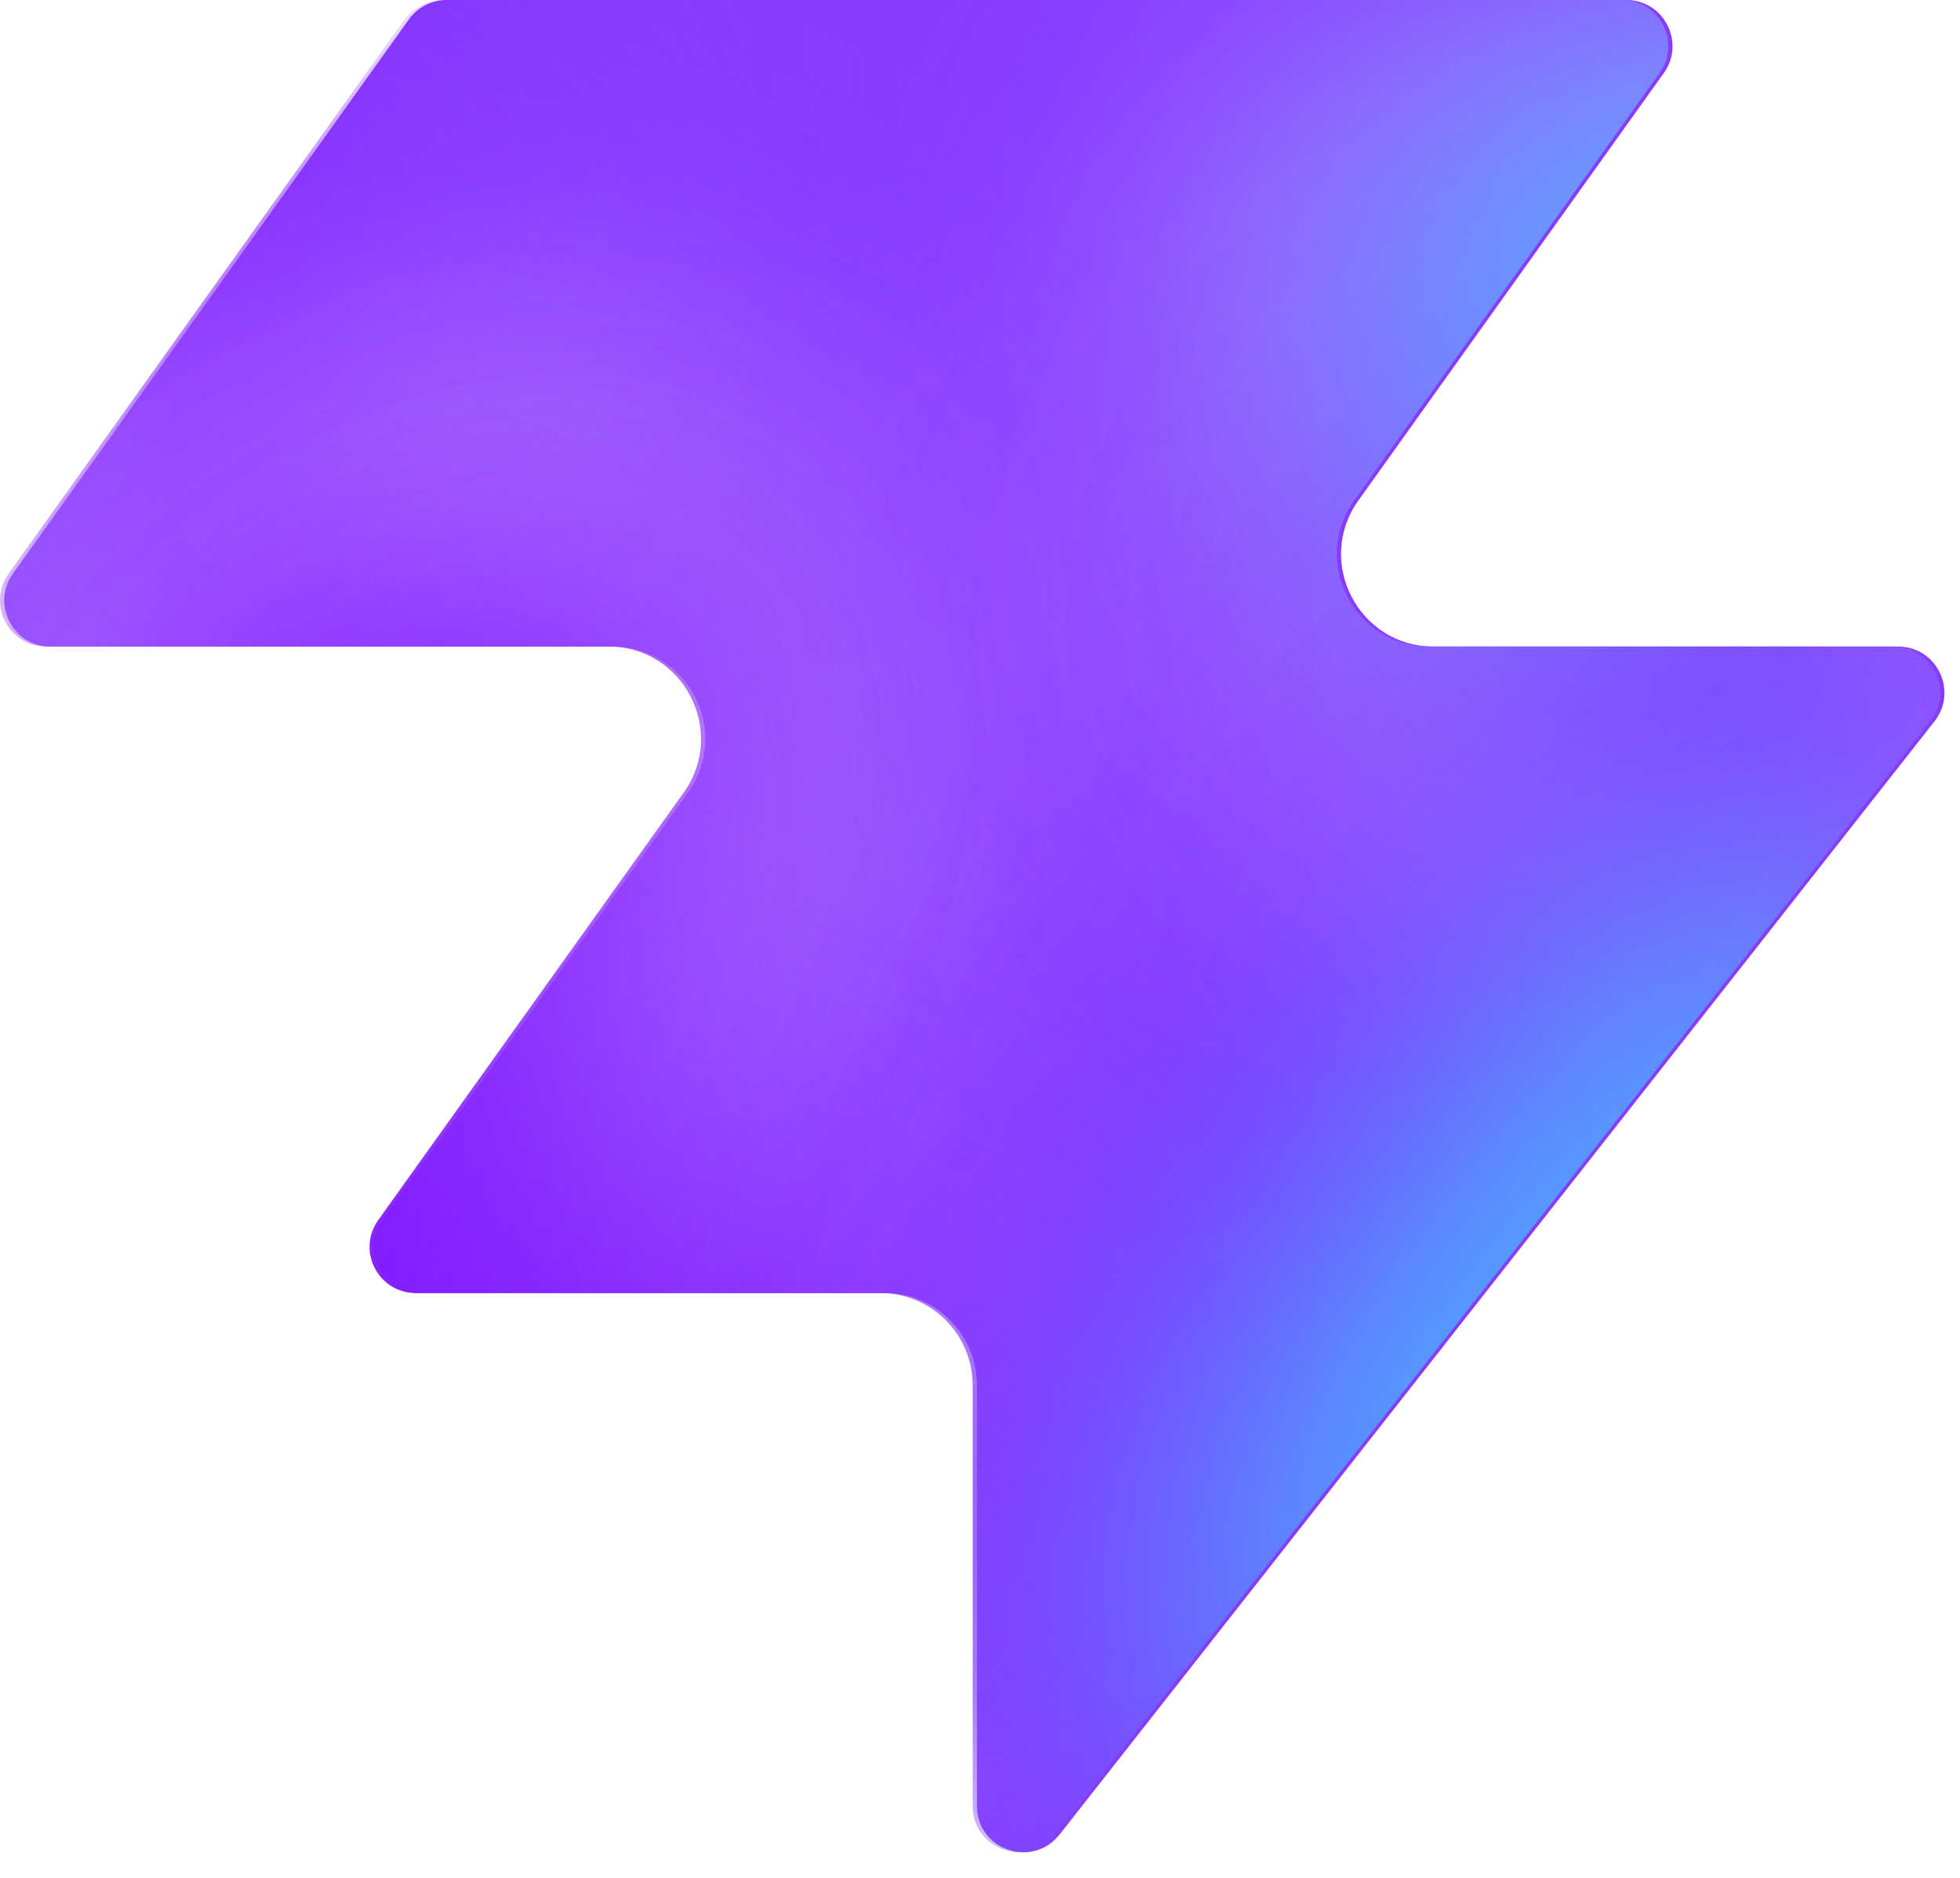
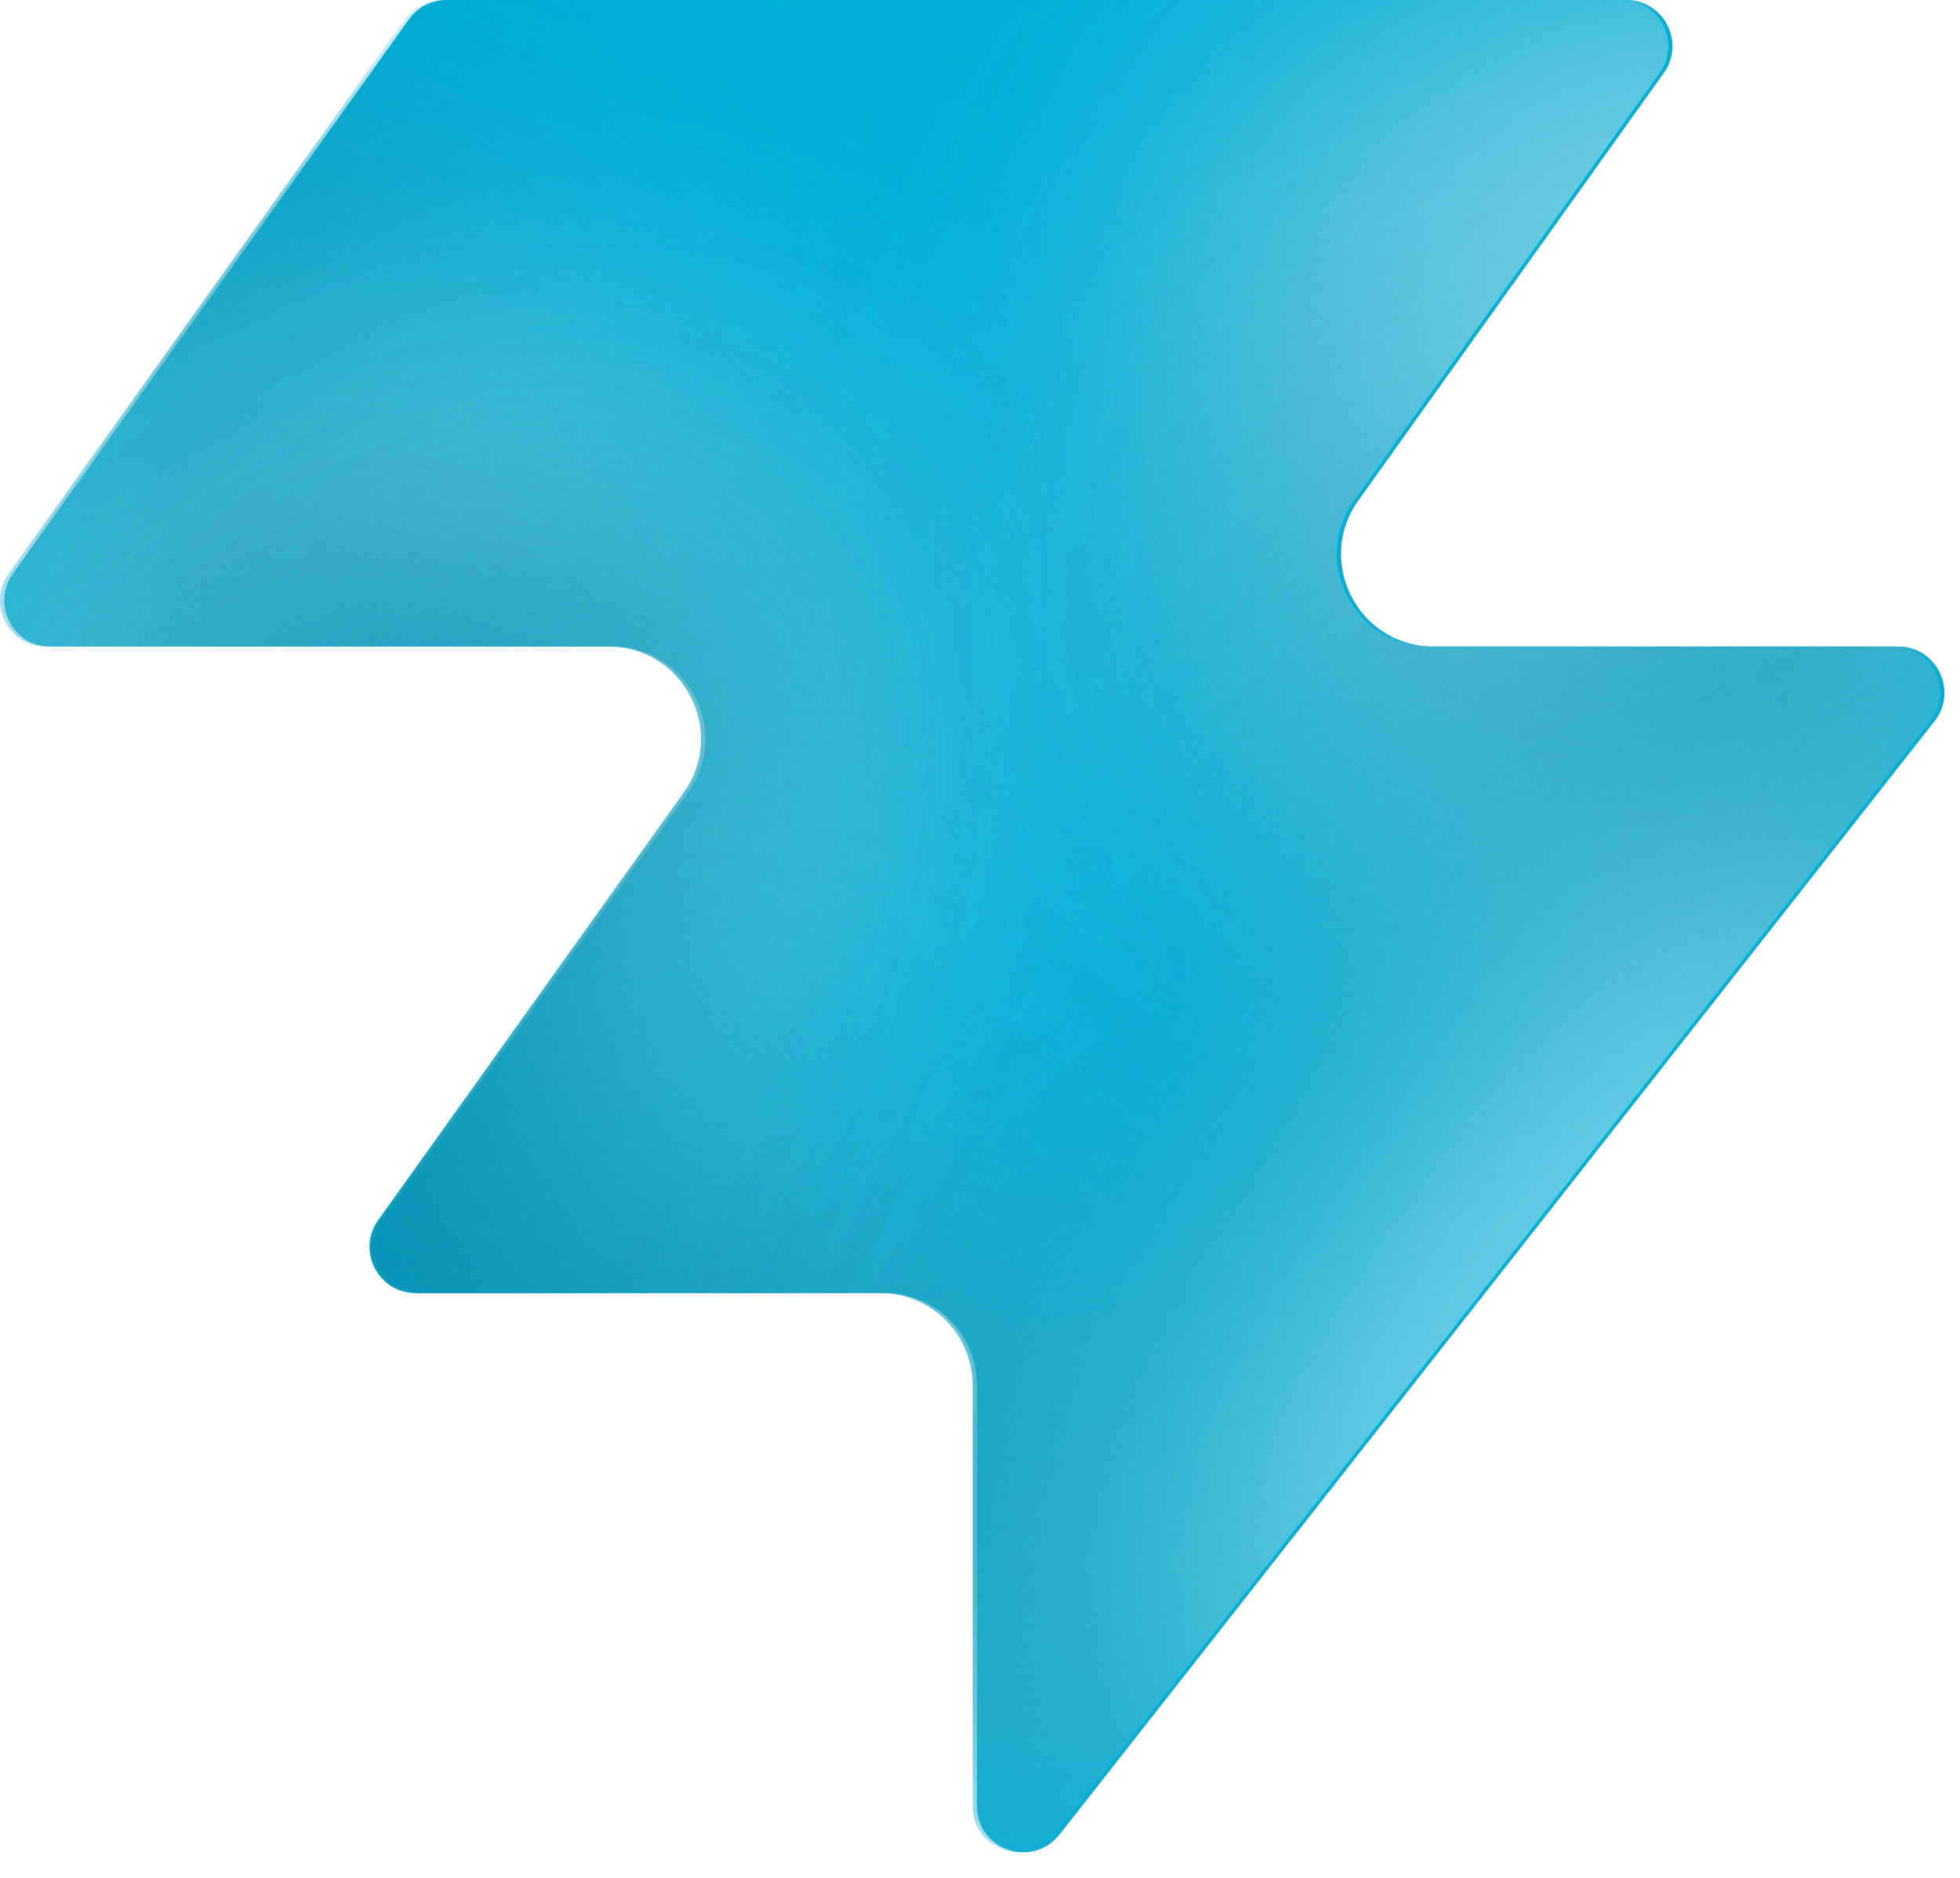
<svg xmlns="http://www.w3.org/2000/svg" width="48" height="46" fill="none" viewBox="0 0 48 46">
-   <path fill="#863bff" d="M25.946 44.938c-.664.845-2.021.375-2.021-.698V33.937a2.26 2.26 0 0 0-2.262-2.262H10.287c-.92 0-1.456-1.04-.92-1.788l7.48-10.471c1.07-1.497 0-3.578-1.842-3.578H1.237c-.92 0-1.456-1.04-.92-1.788L10.013.474c.214-.297.556-.474.92-.474h28.894c.92 0 1.456 1.04.92 1.788l-7.48 10.471c-1.07 1.498 0 3.579 1.842 3.579h11.377c.943 0 1.473 1.088.89 1.83L25.947 44.94z" style="fill:#863bff;fill:color(display-p3 .525 .23 1);fill-opacity:1" />
+   <path fill="#00afd7" d="M25.946 44.938c-.664.845-2.021.375-2.021-.698V33.937a2.26 2.26 0 0 0-2.262-2.262H10.287c-.92 0-1.456-1.04-.92-1.788l7.48-10.471c1.07-1.497 0-3.578-1.842-3.578H1.237c-.92 0-1.456-1.04-.92-1.788L10.013.474c.214-.297.556-.474.92-.474h28.894c.92 0 1.456 1.04.92 1.788l-7.48 10.471c-1.07 1.498 0 3.579 1.842 3.579h11.377c.943 0 1.473 1.088.89 1.83L25.947 44.94z" style="fill:#00afd7;fill:color(display-p3 .1 .68 .83);fill-opacity:1" />
  <mask id="a" width="48" height="46" x="0" y="0" maskUnits="userSpaceOnUse" style="mask-type:alpha">
    <path fill="#000" d="M25.842 44.938c-.664.844-2.021.375-2.021-.698V33.937a2.26 2.26 0 0 0-2.262-2.262H10.183c-.92 0-1.456-1.04-.92-1.788l7.48-10.471c1.07-1.498 0-3.579-1.842-3.579H1.133c-.92 0-1.456-1.04-.92-1.787L9.91.473c.214-.297.556-.474.92-.474h28.894c.92 0 1.456 1.04.92 1.788l-7.48 10.471c-1.07 1.498 0 3.578 1.842 3.578h11.377c.943 0 1.473 1.088.89 1.832L25.843 44.94z" style="fill:#000;fill-opacity:1" />
  </mask>
  <g mask="url(#a)">
    <g filter="url(#b)">
-       <ellipse cx="5.508" cy="14.704" fill="#ede6ff" rx="5.508" ry="14.704" style="fill:#ede6ff;fill:color(display-p3 .927 .903 1);fill-opacity:1" transform="matrix(.00324 1 1 -.00324 -4.47 31.516)" />
+       <ellipse cx="5.508" cy="14.704" fill="#e3f6fb" rx="5.508" ry="14.704" style="fill:#e3f6fb;fill:color(display-p3 .9 .96 .98);fill-opacity:1" transform="matrix(.00324 1 1 -.00324 -4.47 31.516)" />
    </g>
    <g filter="url(#c)">
-       <ellipse cx="10.399" cy="29.851" fill="#ede6ff" rx="10.399" ry="29.851" style="fill:#ede6ff;fill:color(display-p3 .927 .903 1);fill-opacity:1" transform="matrix(.00324 1 1 -.00324 -39.328 7.883)" />
+       <ellipse cx="10.399" cy="29.851" fill="#e3f6fb" rx="10.399" ry="29.851" style="fill:#e3f6fb;fill:color(display-p3 .9 .96 .98);fill-opacity:1" transform="matrix(.00324 1 1 -.00324 -39.328 7.883)" />
    </g>
    <g filter="url(#d)">
-       <ellipse cx="5.508" cy="30.487" fill="#7e14ff" rx="5.508" ry="30.487" style="fill:#7e14ff;fill:color(display-p3 .492 .077 1);fill-opacity:1" transform="rotate(89.814 -25.913 -14.639)scale(1 -1)" />
+       <ellipse cx="5.508" cy="30.487" fill="#0090b3" rx="5.508" ry="30.487" style="fill:#0090b3;fill:color(display-p3 .05 .55 .69);fill-opacity:1" transform="rotate(89.814 -25.913 -14.639)scale(1 -1)" />
    </g>
    <g filter="url(#e)">
-       <ellipse cx="5.508" cy="30.599" fill="#7e14ff" rx="5.508" ry="30.599" style="fill:#7e14ff;fill:color(display-p3 .492 .077 1);fill-opacity:1" transform="rotate(89.814 -32.644 -3.334)scale(1 -1)" />
+       <ellipse cx="5.508" cy="30.599" fill="#0090b3" rx="5.508" ry="30.599" style="fill:#0090b3;fill:color(display-p3 .05 .55 .69);fill-opacity:1" transform="rotate(89.814 -32.644 -3.334)scale(1 -1)" />
    </g>
    <g filter="url(#f)">
-       <ellipse cx="5.508" cy="30.599" fill="#7e14ff" rx="5.508" ry="30.599" style="fill:#7e14ff;fill:color(display-p3 .492 .077 1);fill-opacity:1" transform="matrix(.00324 1 1 -.00324 -34.34 30.47)" />
+       <ellipse cx="5.508" cy="30.599" fill="#0090b3" rx="5.508" ry="30.599" style="fill:#0090b3;fill:color(display-p3 .05 .55 .69);fill-opacity:1" transform="matrix(.00324 1 1 -.00324 -34.34 30.47)" />
    </g>
    <g filter="url(#g)">
-       <ellipse cx="14.072" cy="22.078" fill="#ede6ff" rx="14.072" ry="22.078" style="fill:#ede6ff;fill:color(display-p3 .927 .903 1);fill-opacity:1" transform="rotate(93.35 24.506 48.493)scale(-1 1)" />
+       <ellipse cx="14.072" cy="22.078" fill="#e3f6fb" rx="14.072" ry="22.078" style="fill:#e3f6fb;fill:color(display-p3 .9 .96 .98);fill-opacity:1" transform="rotate(93.35 24.506 48.493)scale(-1 1)" />
    </g>
    <g filter="url(#h)">
-       <ellipse cx="3.47" cy="21.501" fill="#7e14ff" rx="3.47" ry="21.501" style="fill:#7e14ff;fill:color(display-p3 .492 .077 1);fill-opacity:1" transform="rotate(89.009 28.708 47.59)scale(-1 1)" />
+       <ellipse cx="3.47" cy="21.501" fill="#0090b3" rx="3.47" ry="21.501" style="fill:#0090b3;fill:color(display-p3 .05 .55 .69);fill-opacity:1" transform="rotate(89.009 28.708 47.59)scale(-1 1)" />
    </g>
    <g filter="url(#i)">
-       <ellipse cx="3.47" cy="21.501" fill="#7e14ff" rx="3.47" ry="21.501" style="fill:#7e14ff;fill:color(display-p3 .492 .077 1);fill-opacity:1" transform="rotate(89.009 28.708 47.59)scale(-1 1)" />
+       <ellipse cx="3.47" cy="21.501" fill="#0090b3" rx="3.47" ry="21.501" style="fill:#0090b3;fill:color(display-p3 .05 .55 .69);fill-opacity:1" transform="rotate(89.009 28.708 47.59)scale(-1 1)" />
    </g>
    <g filter="url(#j)">
-       <ellipse cx=".387" cy="8.972" fill="#7e14ff" rx="4.407" ry="29.108" style="fill:#7e14ff;fill:color(display-p3 .492 .077 1);fill-opacity:1" transform="rotate(39.51 .387 8.972)" />
+       <ellipse cx=".387" cy="8.972" fill="#0090b3" rx="4.407" ry="29.108" style="fill:#0090b3;fill:color(display-p3 .05 .55 .69);fill-opacity:1" transform="rotate(39.51 .387 8.972)" />
    </g>
    <g filter="url(#k)">
-       <ellipse cx="47.523" cy="-6.092" fill="#7e14ff" rx="4.407" ry="29.108" style="fill:#7e14ff;fill:color(display-p3 .492 .077 1);fill-opacity:1" transform="rotate(37.892 47.523 -6.092)" />
+       <ellipse cx="47.523" cy="-6.092" fill="#0090b3" rx="4.407" ry="29.108" style="fill:#0090b3;fill:color(display-p3 .05 .55 .69);fill-opacity:1" transform="rotate(37.892 47.523 -6.092)" />
    </g>
    <g filter="url(#l)">
-       <ellipse cx="41.412" cy="6.333" fill="#47bfff" rx="5.971" ry="9.665" style="fill:#47bfff;fill:color(display-p3 .28 .748 1);fill-opacity:1" transform="rotate(37.892 41.412 6.333)" />
+       <ellipse cx="41.412" cy="6.333" fill="#7fdbef" rx="5.971" ry="9.665" style="fill:#7fdbef;fill:color(display-p3 .55 .85 .93);fill-opacity:1" transform="rotate(37.892 41.412 6.333)" />
    </g>
    <g filter="url(#m)">
-       <ellipse cx="-1.879" cy="38.332" fill="#7e14ff" rx="4.407" ry="29.108" style="fill:#7e14ff;fill:color(display-p3 .492 .077 1);fill-opacity:1" transform="rotate(37.892 -1.88 38.332)" />
+       <ellipse cx="-1.879" cy="38.332" fill="#0090b3" rx="4.407" ry="29.108" style="fill:#0090b3;fill:color(display-p3 .05 .55 .69);fill-opacity:1" transform="rotate(37.892 -1.88 38.332)" />
    </g>
    <g filter="url(#n)">
-       <ellipse cx="-1.879" cy="38.332" fill="#7e14ff" rx="4.407" ry="29.108" style="fill:#7e14ff;fill:color(display-p3 .492 .077 1);fill-opacity:1" transform="rotate(37.892 -1.88 38.332)" />
+       <ellipse cx="-1.879" cy="38.332" fill="#0090b3" rx="4.407" ry="29.108" style="fill:#0090b3;fill:color(display-p3 .05 .55 .69);fill-opacity:1" transform="rotate(37.892 -1.88 38.332)" />
    </g>
    <g filter="url(#o)">
-       <ellipse cx="35.651" cy="29.907" fill="#7e14ff" rx="4.407" ry="29.108" style="fill:#7e14ff;fill:color(display-p3 .492 .077 1);fill-opacity:1" transform="rotate(37.892 35.651 29.907)" />
+       <ellipse cx="35.651" cy="29.907" fill="#0090b3" rx="4.407" ry="29.108" style="fill:#0090b3;fill:color(display-p3 .05 .55 .69);fill-opacity:1" transform="rotate(37.892 35.651 29.907)" />
    </g>
    <g filter="url(#p)">
-       <ellipse cx="38.418" cy="32.4" fill="#47bfff" rx="5.971" ry="15.297" style="fill:#47bfff;fill:color(display-p3 .28 .748 1);fill-opacity:1" transform="rotate(37.892 38.418 32.4)" />
+       <ellipse cx="38.418" cy="32.4" fill="#7fdbef" rx="5.971" ry="15.297" style="fill:#7fdbef;fill:color(display-p3 .55 .85 .93);fill-opacity:1" transform="rotate(37.892 38.418 32.4)" />
    </g>
  </g>
  <defs>
    <filter id="b" width="60.045" height="41.654" x="-19.77" y="16.149" color-interpolation-filters="sRGB" filterUnits="userSpaceOnUse">
      <feFlood flood-opacity="0" result="BackgroundImageFix" />
      <feBlend in="SourceGraphic" in2="BackgroundImageFix" result="shape" />
      <feGaussianBlur result="effect1_foregroundBlur_2002_17158" stdDeviation="7.659" />
    </filter>
    <filter id="c" width="90.34" height="51.437" x="-54.613" y="-7.533" color-interpolation-filters="sRGB" filterUnits="userSpaceOnUse">
      <feFlood flood-opacity="0" result="BackgroundImageFix" />
      <feBlend in="SourceGraphic" in2="BackgroundImageFix" result="shape" />
      <feGaussianBlur result="effect1_foregroundBlur_2002_17158" stdDeviation="7.659" />
    </filter>
    <filter id="d" width="79.355" height="29.4" x="-49.64" y="2.03" color-interpolation-filters="sRGB" filterUnits="userSpaceOnUse">
      <feFlood flood-opacity="0" result="BackgroundImageFix" />
      <feBlend in="SourceGraphic" in2="BackgroundImageFix" result="shape" />
      <feGaussianBlur result="effect1_foregroundBlur_2002_17158" stdDeviation="4.596" />
    </filter>
    <filter id="e" width="79.579" height="29.4" x="-45.045" y="20.029" color-interpolation-filters="sRGB" filterUnits="userSpaceOnUse">
      <feFlood flood-opacity="0" result="BackgroundImageFix" />
      <feBlend in="SourceGraphic" in2="BackgroundImageFix" result="shape" />
      <feGaussianBlur result="effect1_foregroundBlur_2002_17158" stdDeviation="4.596" />
    </filter>
    <filter id="f" width="79.579" height="29.4" x="-43.513" y="21.178" color-interpolation-filters="sRGB" filterUnits="userSpaceOnUse">
      <feFlood flood-opacity="0" result="BackgroundImageFix" />
      <feBlend in="SourceGraphic" in2="BackgroundImageFix" result="shape" />
      <feGaussianBlur result="effect1_foregroundBlur_2002_17158" stdDeviation="4.596" />
    </filter>
    <filter id="g" width="74.749" height="58.852" x="15.756" y="-17.901" color-interpolation-filters="sRGB" filterUnits="userSpaceOnUse">
      <feFlood flood-opacity="0" result="BackgroundImageFix" />
      <feBlend in="SourceGraphic" in2="BackgroundImageFix" result="shape" />
      <feGaussianBlur result="effect1_foregroundBlur_2002_17158" stdDeviation="7.659" />
    </filter>
    <filter id="h" width="61.377" height="25.362" x="23.548" y="2.284" color-interpolation-filters="sRGB" filterUnits="userSpaceOnUse">
      <feFlood flood-opacity="0" result="BackgroundImageFix" />
      <feBlend in="SourceGraphic" in2="BackgroundImageFix" result="shape" />
      <feGaussianBlur result="effect1_foregroundBlur_2002_17158" stdDeviation="4.596" />
    </filter>
    <filter id="i" width="61.377" height="25.362" x="23.548" y="2.284" color-interpolation-filters="sRGB" filterUnits="userSpaceOnUse">
      <feFlood flood-opacity="0" result="BackgroundImageFix" />
      <feBlend in="SourceGraphic" in2="BackgroundImageFix" result="shape" />
      <feGaussianBlur result="effect1_foregroundBlur_2002_17158" stdDeviation="4.596" />
    </filter>
    <filter id="j" width="56.045" height="63.649" x="-27.636" y="-22.853" color-interpolation-filters="sRGB" filterUnits="userSpaceOnUse">
      <feFlood flood-opacity="0" result="BackgroundImageFix" />
      <feBlend in="SourceGraphic" in2="BackgroundImageFix" result="shape" />
      <feGaussianBlur result="effect1_foregroundBlur_2002_17158" stdDeviation="4.596" />
    </filter>
    <filter id="k" width="54.814" height="64.646" x="20.116" y="-38.415" color-interpolation-filters="sRGB" filterUnits="userSpaceOnUse">
      <feFlood flood-opacity="0" result="BackgroundImageFix" />
      <feBlend in="SourceGraphic" in2="BackgroundImageFix" result="shape" />
      <feGaussianBlur result="effect1_foregroundBlur_2002_17158" stdDeviation="4.596" />
    </filter>
    <filter id="l" width="33.541" height="35.313" x="24.641" y="-11.323" color-interpolation-filters="sRGB" filterUnits="userSpaceOnUse">
      <feFlood flood-opacity="0" result="BackgroundImageFix" />
      <feBlend in="SourceGraphic" in2="BackgroundImageFix" result="shape" />
      <feGaussianBlur result="effect1_foregroundBlur_2002_17158" stdDeviation="4.596" />
    </filter>
    <filter id="m" width="54.814" height="64.646" x="-29.286" y="6.009" color-interpolation-filters="sRGB" filterUnits="userSpaceOnUse">
      <feFlood flood-opacity="0" result="BackgroundImageFix" />
      <feBlend in="SourceGraphic" in2="BackgroundImageFix" result="shape" />
      <feGaussianBlur result="effect1_foregroundBlur_2002_17158" stdDeviation="4.596" />
    </filter>
    <filter id="n" width="54.814" height="64.646" x="-29.286" y="6.009" color-interpolation-filters="sRGB" filterUnits="userSpaceOnUse">
      <feFlood flood-opacity="0" result="BackgroundImageFix" />
      <feBlend in="SourceGraphic" in2="BackgroundImageFix" result="shape" />
      <feGaussianBlur result="effect1_foregroundBlur_2002_17158" stdDeviation="4.596" />
    </filter>
    <filter id="o" width="54.814" height="64.646" x="8.244" y="-2.416" color-interpolation-filters="sRGB" filterUnits="userSpaceOnUse">
      <feFlood flood-opacity="0" result="BackgroundImageFix" />
      <feBlend in="SourceGraphic" in2="BackgroundImageFix" result="shape" />
      <feGaussianBlur result="effect1_foregroundBlur_2002_17158" stdDeviation="4.596" />
    </filter>
    <filter id="p" width="39.409" height="43.623" x="18.713" y="10.588" color-interpolation-filters="sRGB" filterUnits="userSpaceOnUse">
      <feFlood flood-opacity="0" result="BackgroundImageFix" />
      <feBlend in="SourceGraphic" in2="BackgroundImageFix" result="shape" />
      <feGaussianBlur result="effect1_foregroundBlur_2002_17158" stdDeviation="4.596" />
    </filter>
  </defs>
</svg>
